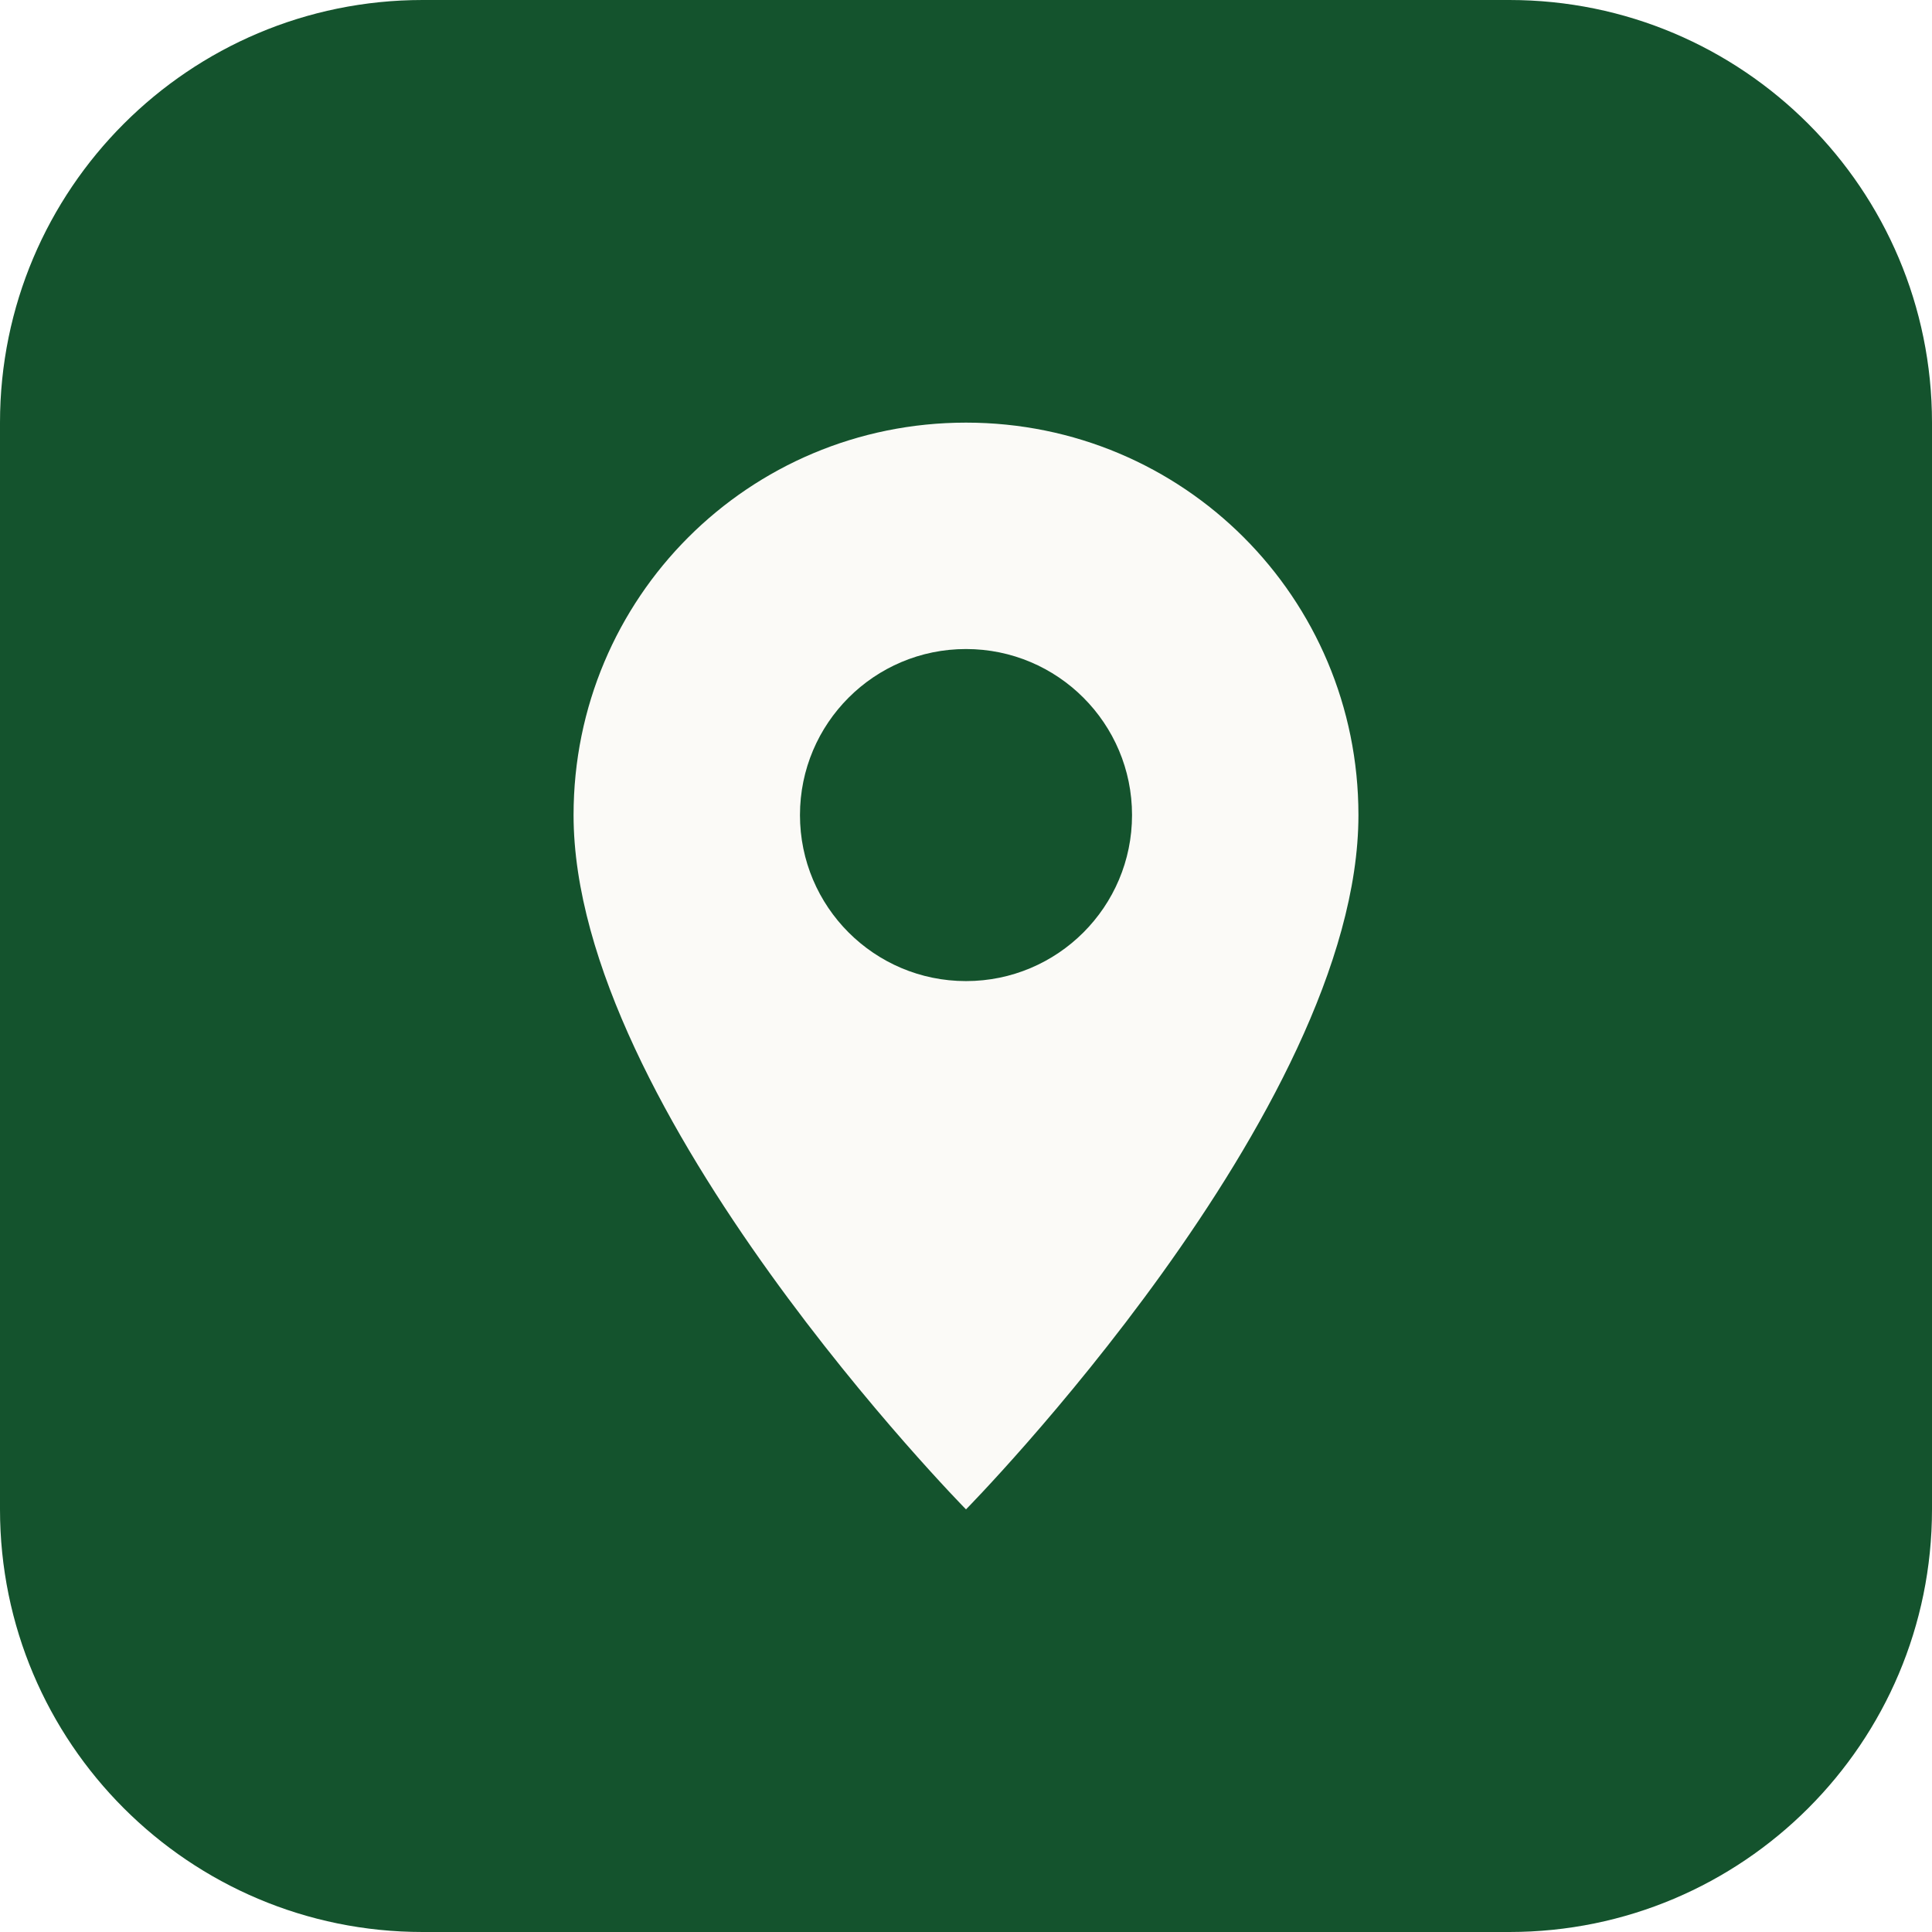
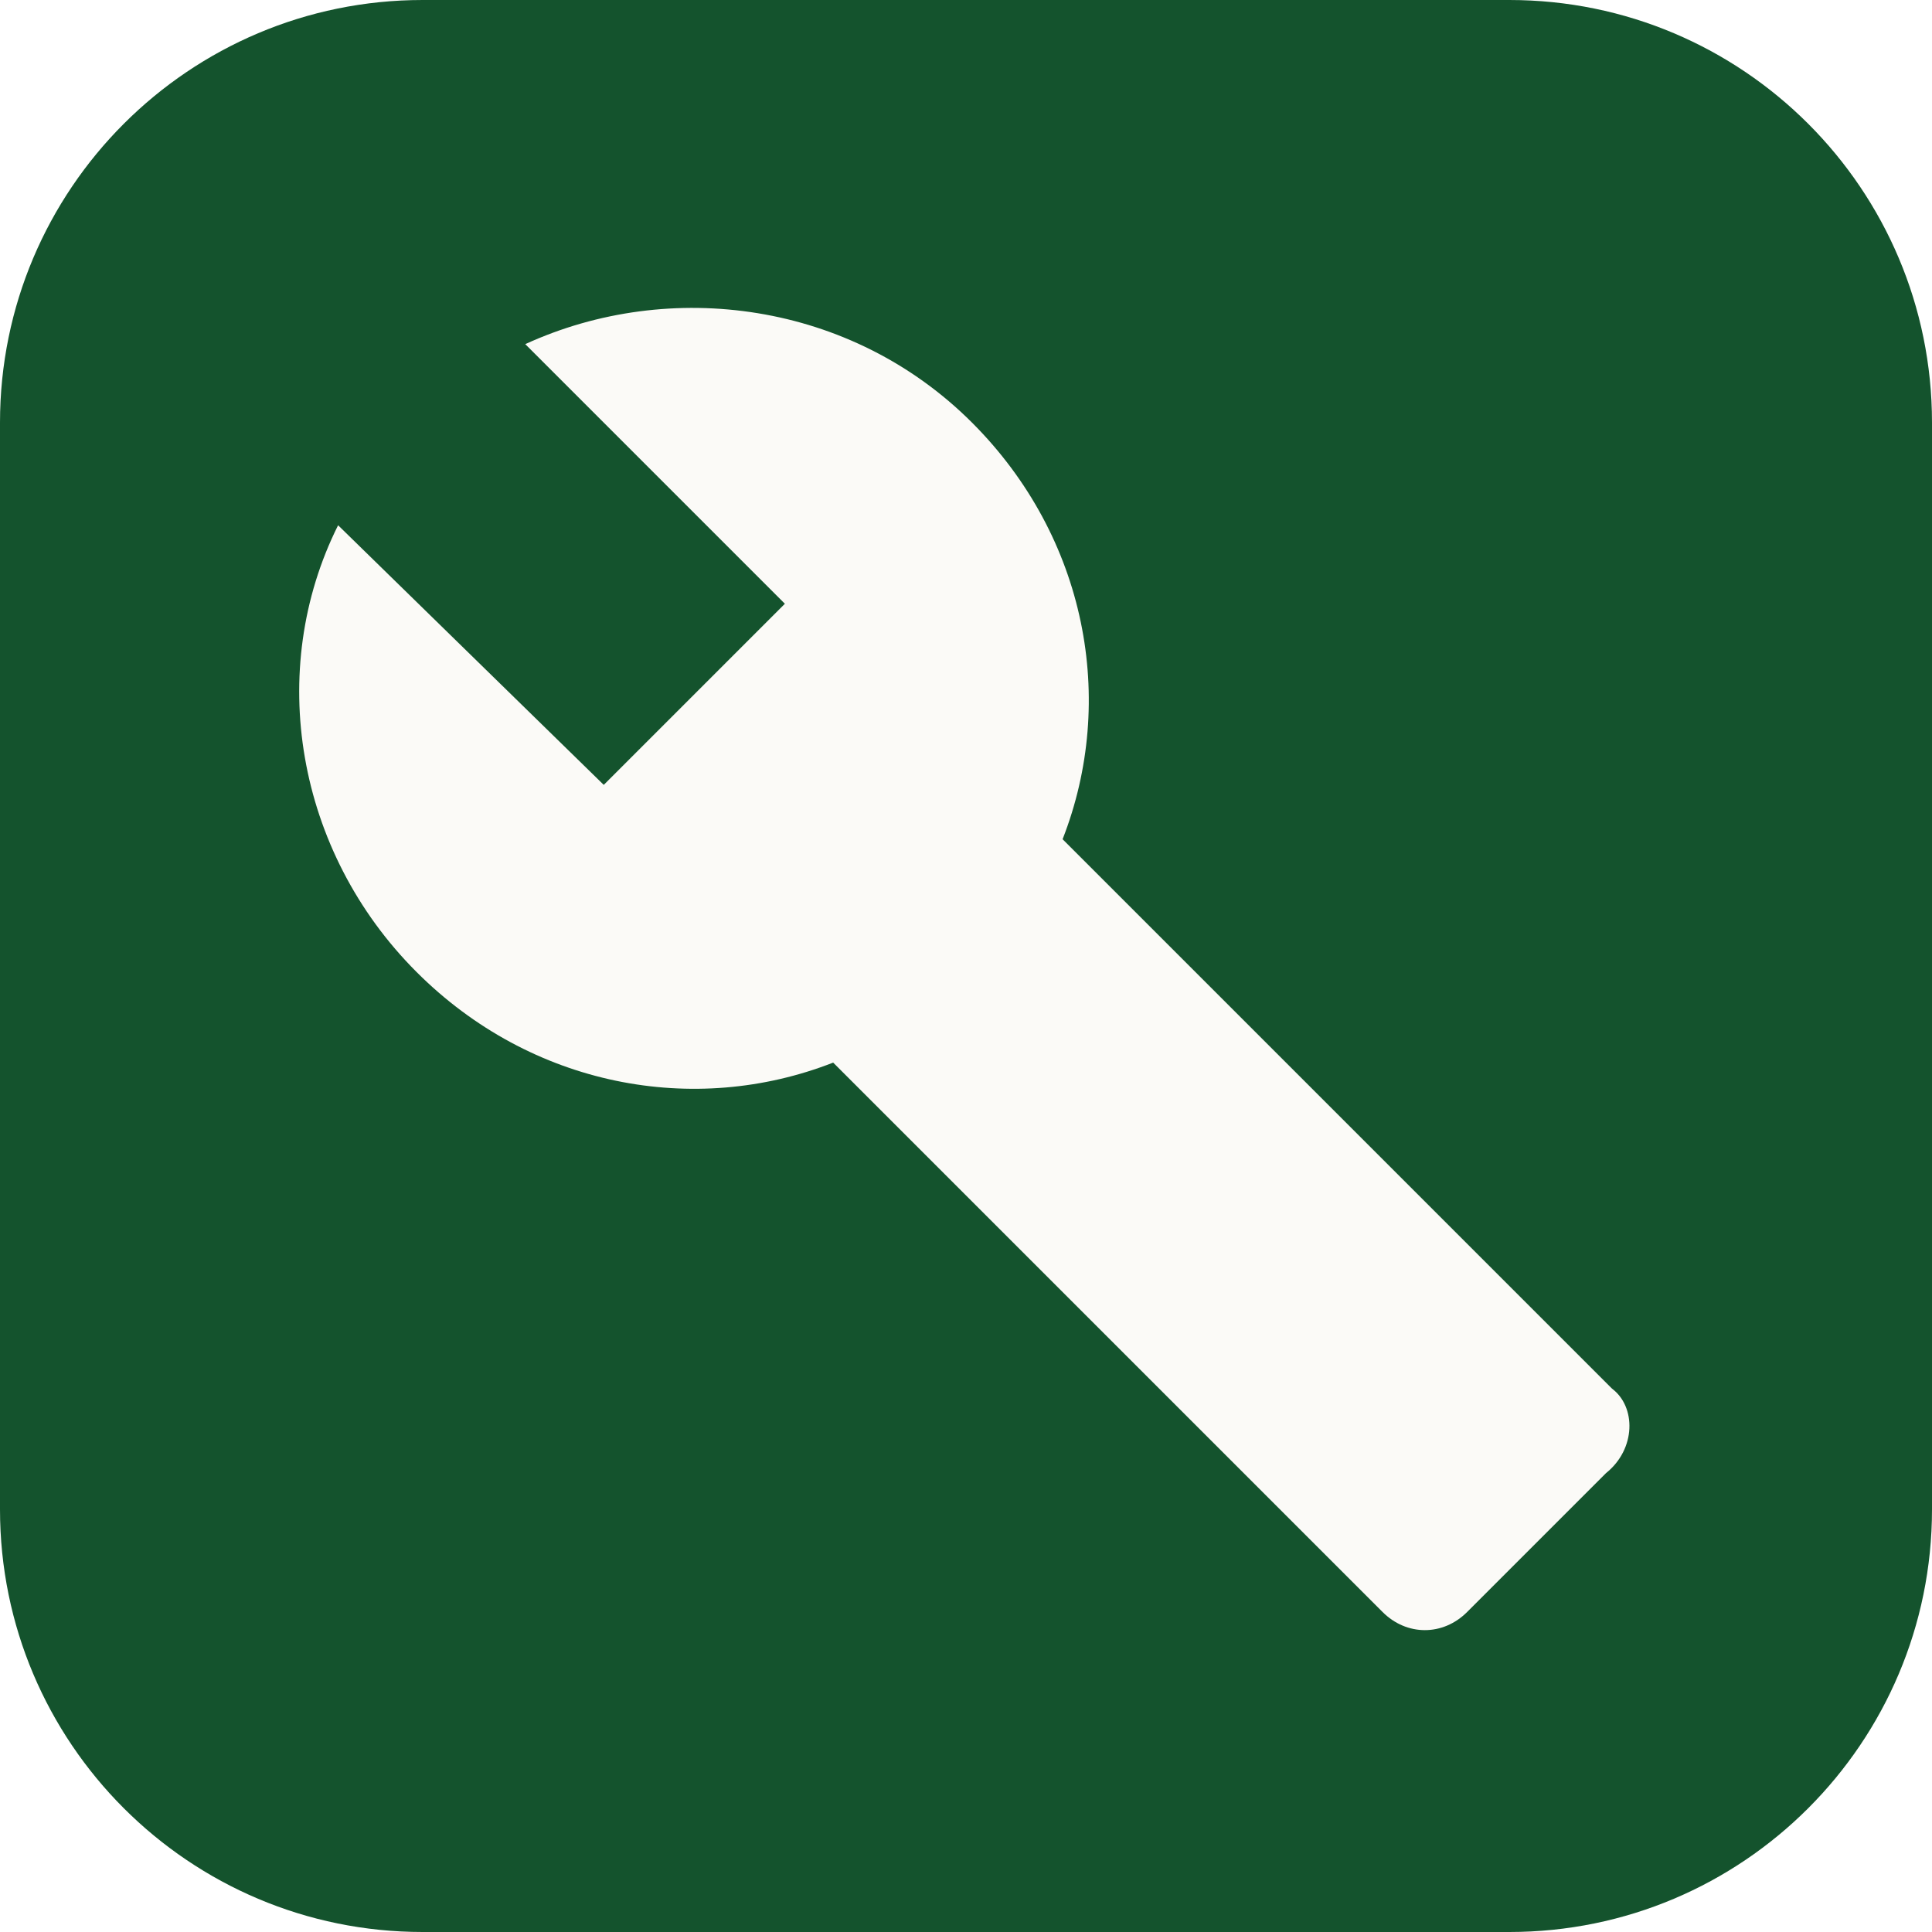
<svg xmlns="http://www.w3.org/2000/svg" viewBox="0 0 64 64">
  <rect width="64" height="64" rx="14" fill="#14532d" />
-   <path d="M32 14c-7.2 0-13 5.8-13 13 0 9.8 13 23 13 23s13-13.2 13-23c0-7.2-5.8-13-13-13z" fill="#fbfaf7" />
-   <circle cx="32" cy="27" r="5.5" fill="#14532d" />
+   <path d="M22.7 19l-9.1-9.1c.9-2.3.4-5-1.5-6.9-2-2-5-2.4-7.4-1.3L9 6 6 9 1.6 4.7C.4 7.1.9 10.1 2.9 12.1c1.9 1.9 4.6 2.4 6.9 1.5l9.1 9.1c.4.4 1 .4 1.4 0l2.3-2.3c.5-.4.5-1.1.1-1.4z" fill="#fbfaf7" transform="translate(8 8) scale(2)" />
</svg>
